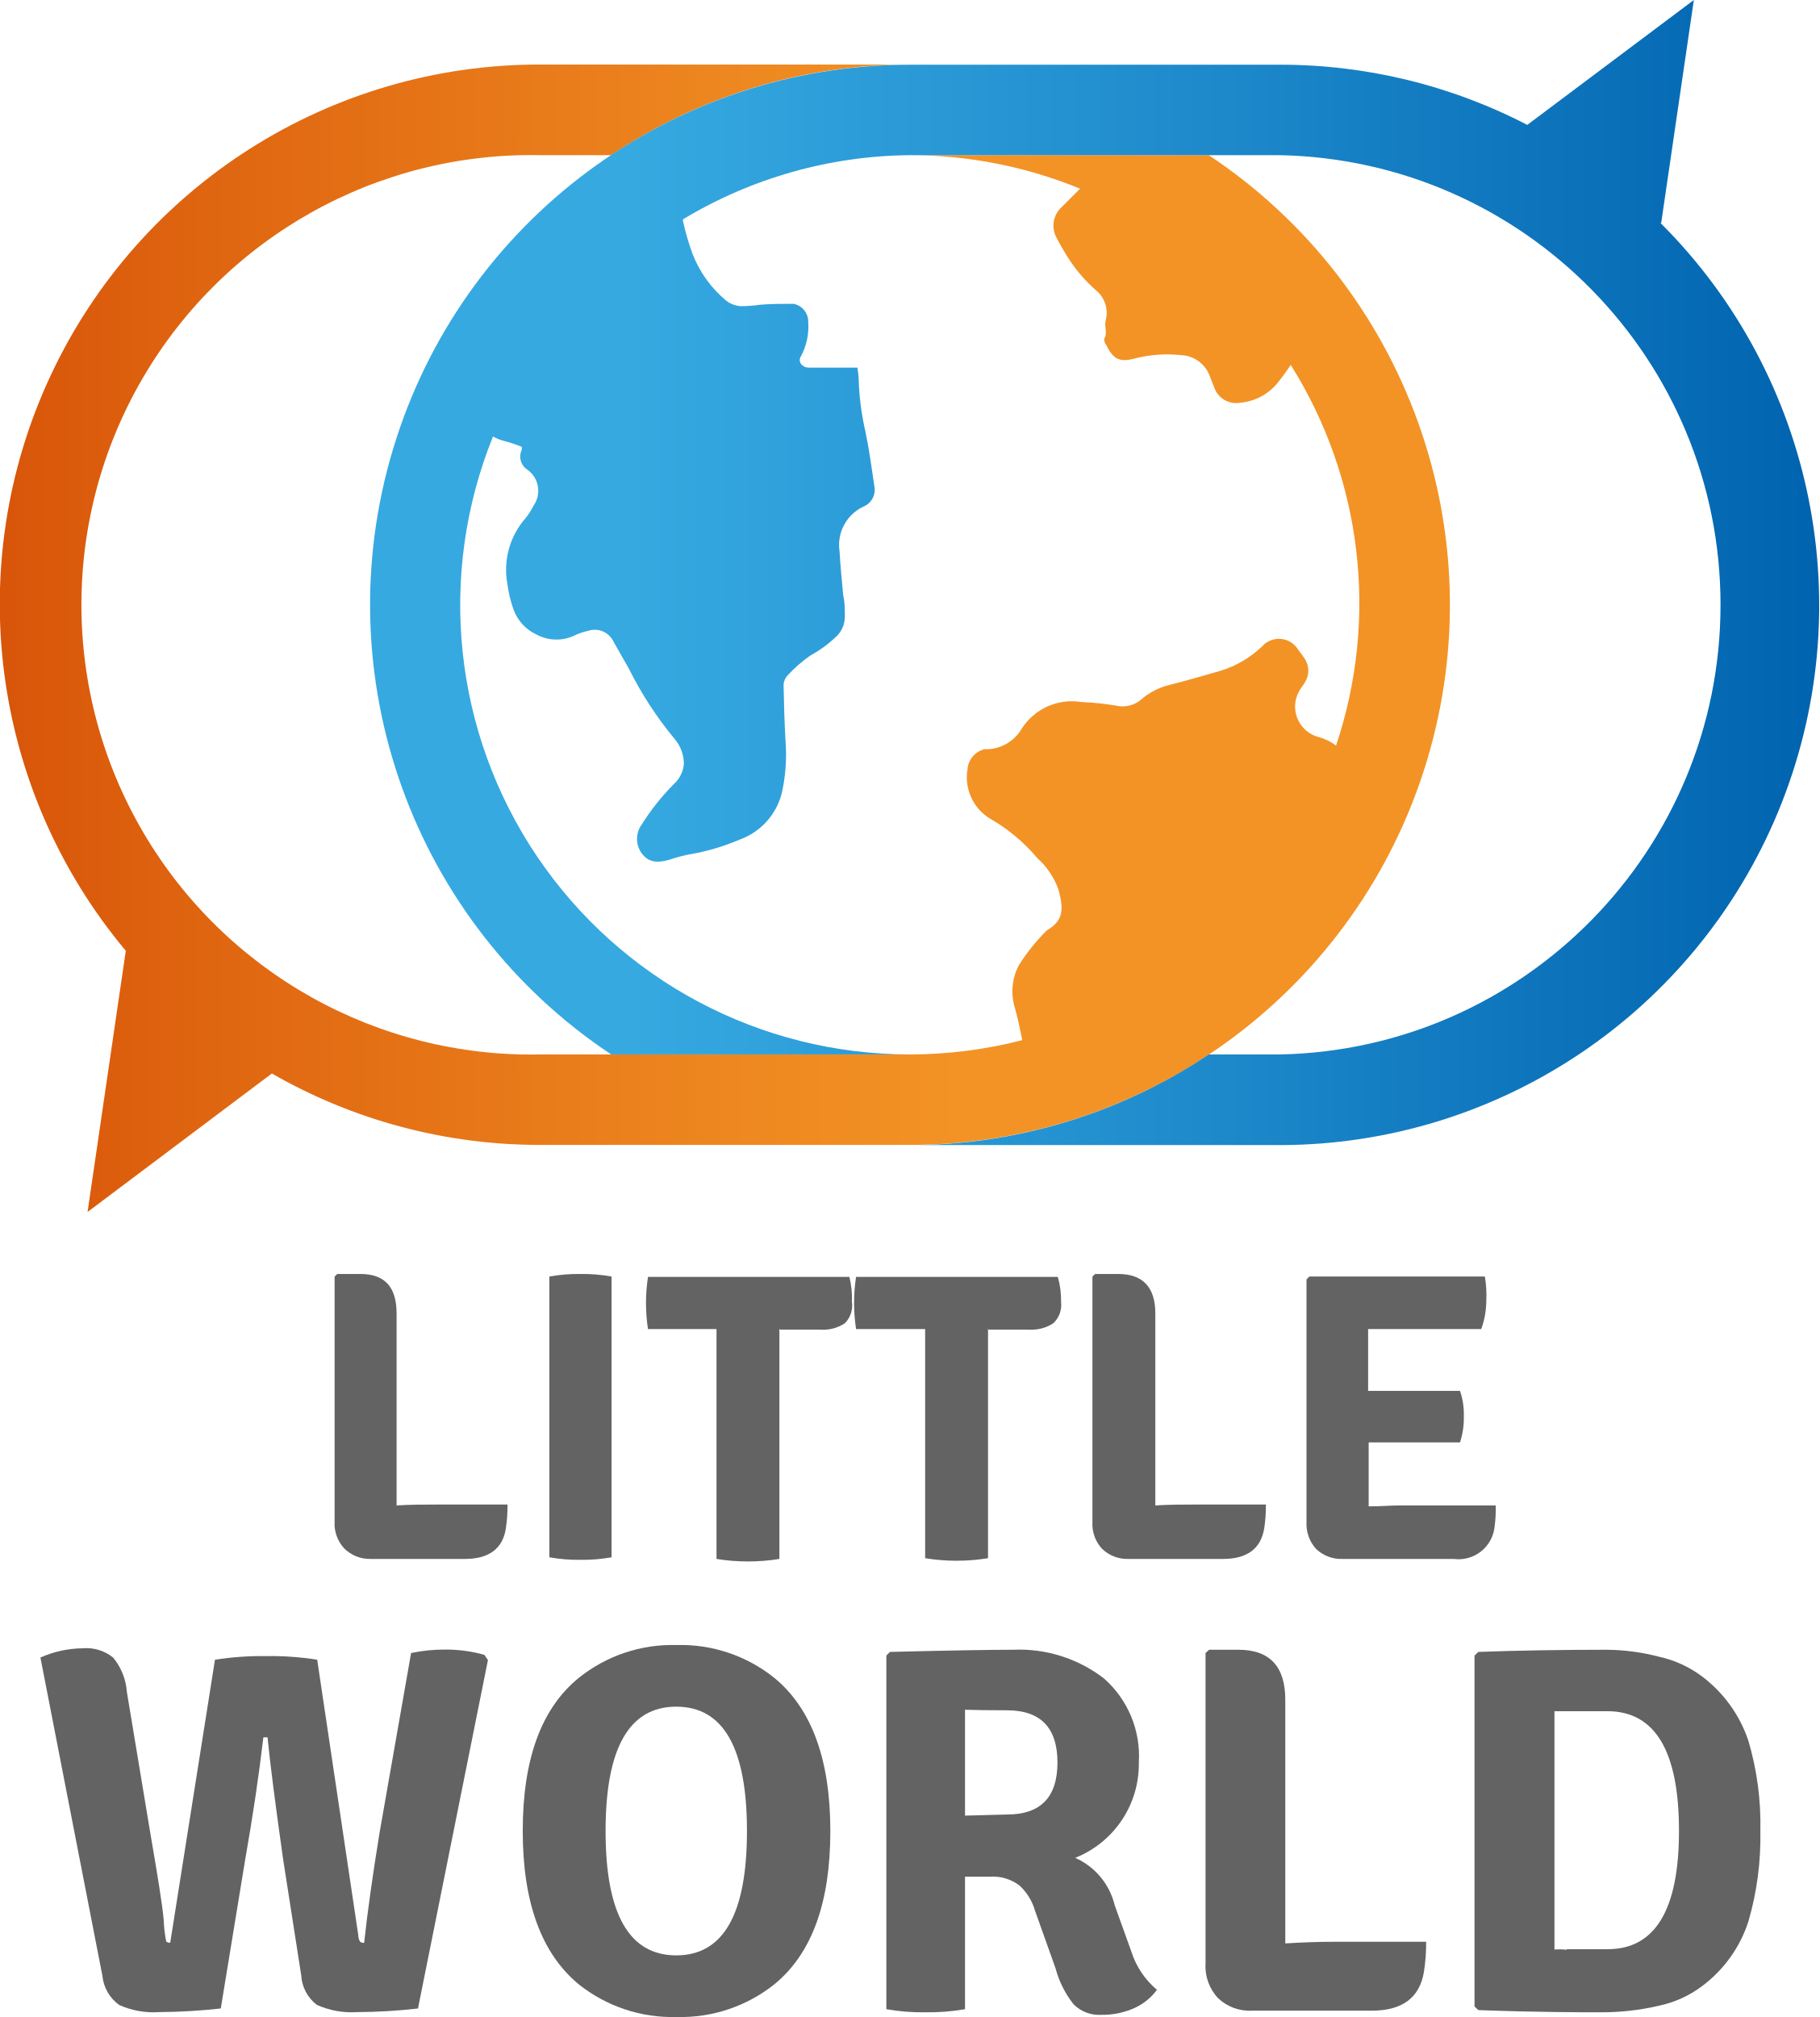
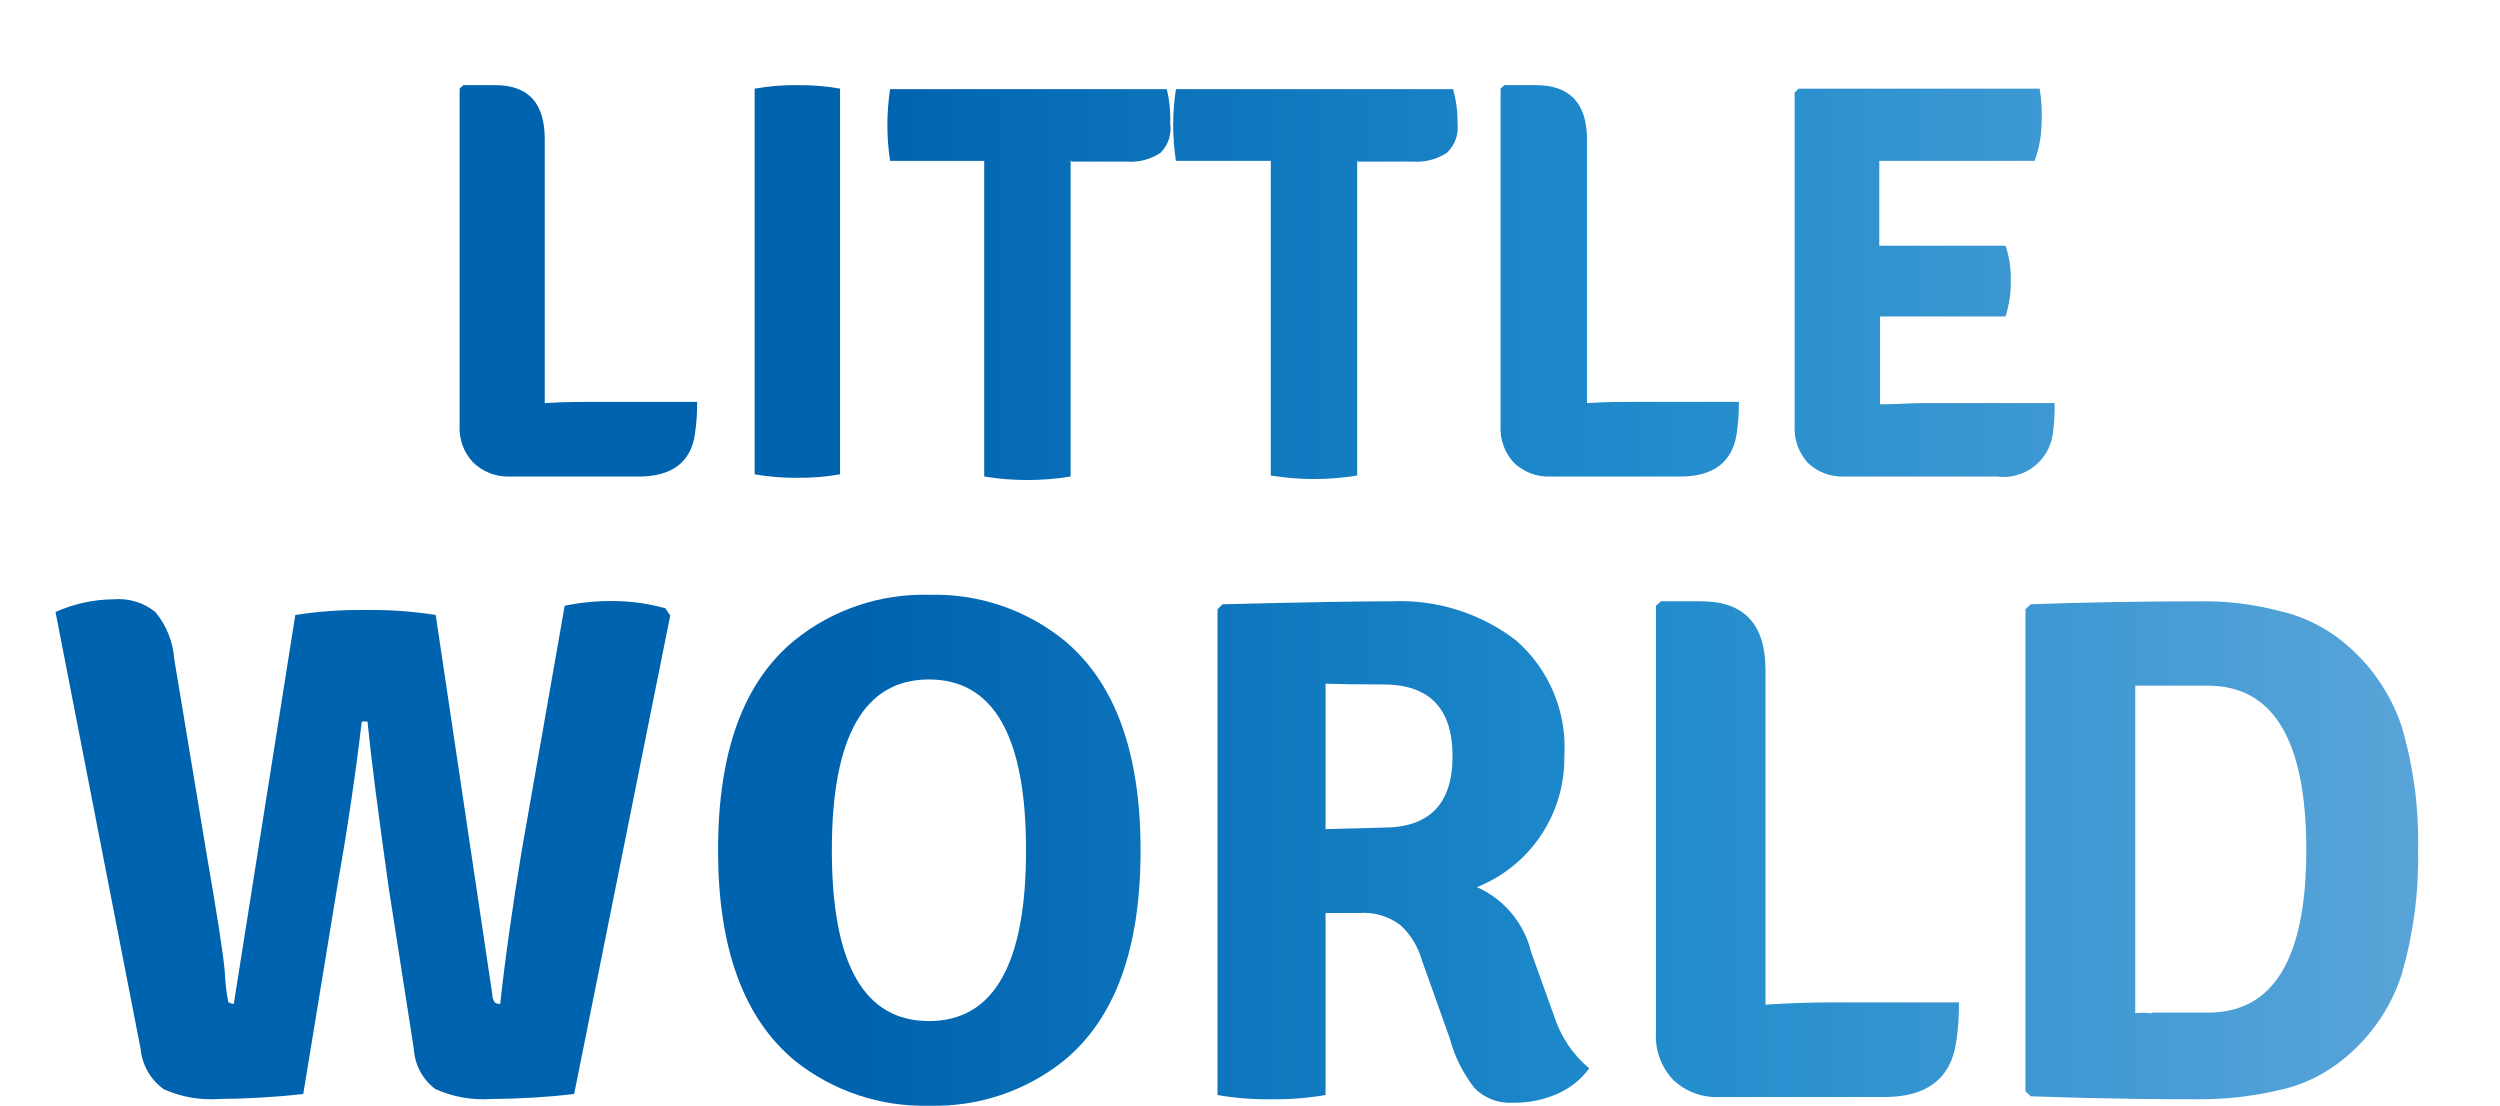
- <svg xmlns="http://www.w3.org/2000/svg" viewBox="0 0 100.41 111.27">
+ <svg xmlns="http://www.w3.org/2000/svg" viewBox="0 66.86 100.41 44.4">
  <defs>
-     <style>.cls-1{fill:#646363;}.cls-2{fill:url(#Unbenannter_Verlauf_2);}.cls-3{fill:url(#Unbenannter_Verlauf_3);}</style>
-     <linearGradient id="Unbenannter_Verlauf_2" y1="35.21" x2="80" y2="35.21" gradientUnits="userSpaceOnUse">
-       <stop offset="0" stop-color="#d85509" />
-       <stop offset="0.14" stop-color="#df6510" />
-       <stop offset="0.49" stop-color="#ed861f" />
-       <stop offset="0.67" stop-color="#f39325" />
-     </linearGradient>
-     <linearGradient id="Unbenannter_Verlauf_3" x1="20.41" y1="31.58" x2="100.41" y2="31.58" gradientUnits="userSpaceOnUse">
-       <stop offset="0.18" stop-color="#36a9e1" />
+     <style>.cls-1{fill:url(#blue_gradient);}</style>
+     <linearGradient id="blue_gradient" x1="20.41" y1="31.58" x2="100.41" y2="31.58" gradientUnits="userSpaceOnUse">
+       <stop offset="0.18" stop-color="#0063af" />
      <stop offset="0.56" stop-color="#1f8bcc" />
-       <stop offset="1" stop-color="#0063af" />
+       <stop offset="1" stop-color="#5FA7DA" />
    </linearGradient>
  </defs>
-   <g id="Ebene_2" data-name="Ebene 2">
-     <g id="Ebene_1-2" data-name="Ebene 1">
-       <path class="cls-1" d="M24,83h4a8.19,8.19,0,0,1-.09,1.3C27.75,85.41,27,86,25.66,86H20.44A2,2,0,0,1,19,85.43a2,2,0,0,1-.54-1.49V70.42l.15-.14h1.27c1.36,0,2,.73,2,2.18V83.05C22.65,83,23.35,83,24,83Z" />
-       <path class="cls-1" d="M30.31,85.91V70.42A9.06,9.06,0,0,1,32,70.28a9.18,9.18,0,0,1,1.74.14V85.91a9.18,9.18,0,0,1-1.74.14A9.06,9.06,0,0,1,30.31,85.91Z" />
-       <path class="cls-1" d="M43,73.28,43,75v11a10.82,10.82,0,0,1-3.47,0V75l0-1.68h0l-1.4,0H35.75a9.48,9.48,0,0,1,0-2.88H46.86A4.76,4.76,0,0,1,47,71.8,1.39,1.39,0,0,1,46.61,73a2.18,2.18,0,0,1-1.38.35h-.79l-1.41,0Z" />
-       <path class="cls-1" d="M54.51,73.28l0,1.68v11a10.82,10.82,0,0,1-3.47,0V75l0-1.68h0l-1.41,0h-2.4a9.48,9.48,0,0,1,0-2.88H58.36a4.76,4.76,0,0,1,.18,1.38A1.39,1.39,0,0,1,58.11,73a2.22,2.22,0,0,1-1.38.35h-.8l-1.4,0Z" />
-       <path class="cls-1" d="M65.84,83h4a8.19,8.19,0,0,1-.09,1.3c-.18,1.13-.94,1.7-2.27,1.7H62.28a2,2,0,0,1-1.47-.55,2,2,0,0,1-.54-1.49V70.42l.15-.14h1.27c1.36,0,2.05.73,2.05,2.18V83.05C64.49,83,65.19,83,65.84,83Z" />
-       <path class="cls-1" d="M75.51,81.53l0,1.57v0c.67,0,1.22-.05,1.66-.05h5.35a7.48,7.48,0,0,1-.07,1.23A2,2,0,0,1,80.2,86H74.08a2,2,0,0,1-1.47-.55,2.05,2.05,0,0,1-.53-1.49V70.58l.16-.16h9.68A6.06,6.06,0,0,1,82,71.74a4.62,4.62,0,0,1-.28,1.58H75.48l0,1.61v1.8c.39,0,.9,0,1.52,0h3.55a4,4,0,0,1,.21,1.4,4.38,4.38,0,0,1-.21,1.44H75.51Z" />
-       <path class="cls-1" d="M5.65,109,2.23,91.44a5.84,5.84,0,0,1,2.33-.51,2.35,2.35,0,0,1,1.68.51A3.35,3.35,0,0,1,7,93.34l1.29,7.77c.42,2.44.67,4,.74,4.79a7.74,7.74,0,0,0,.14,1.21s.1.07.22.07l2.47-15.62a16.86,16.86,0,0,1,2.83-.2,16.37,16.37,0,0,1,2.81.2l2.27,15.22a.6.6,0,0,0,.1.34.34.34,0,0,0,.22.06c.19-1.76.48-3.81.86-6.13l1.73-9.86A9,9,0,0,1,24.59,91a7.88,7.88,0,0,1,2.13.29l.2.29-3.86,19.22a30.3,30.3,0,0,1-3.34.2,4.67,4.67,0,0,1-2.24-.4,2.19,2.19,0,0,1-.86-1.62l-1-6.41q-.66-4.67-.86-6.73h-.23q-.37,3.16-1,6.73l-1.35,8.23a33.19,33.19,0,0,1-3.4.2,4.61,4.61,0,0,1-2.2-.39A2.25,2.25,0,0,1,5.65,109Z" />
-       <path class="cls-1" d="M31.92,109.46c-2.06-1.71-3.08-4.53-3.08-8.45s1-6.74,3.08-8.44a8.25,8.25,0,0,1,5.41-1.82,8.24,8.24,0,0,1,5.4,1.82c2.06,1.7,3.08,4.52,3.08,8.44s-1,6.74-3.08,8.45a8.29,8.29,0,0,1-5.4,1.81A8.3,8.3,0,0,1,31.92,109.46Zm5.39-15.31q-3.9,0-3.9,6.86c0,4.58,1.3,6.86,3.9,6.86s3.9-2.28,3.9-6.86S39.91,94.15,37.31,94.15Z" />
-       <path class="cls-1" d="M62.83,97.23a5.57,5.57,0,0,1-3.51,5.26,3.85,3.85,0,0,1,2.18,2.62l.92,2.56a4.54,4.54,0,0,0,1.41,2.1,3.17,3.17,0,0,1-1.23,1,4.29,4.29,0,0,1-1.82.38,2,2,0,0,1-1.55-.58,5.52,5.52,0,0,1-1-2L57.1,105.4a3,3,0,0,0-.85-1.38,2.41,2.41,0,0,0-1.65-.49H53.24v7.31a11.81,11.81,0,0,1-2.18.17,11.43,11.43,0,0,1-2.16-.17V91.33l.2-.2c3.22-.08,5.49-.12,6.79-.12a7.66,7.66,0,0,1,5,1.57A5.7,5.7,0,0,1,62.83,97.23Zm-9.59-2.91v5.84l2.31-.06c1.86,0,2.79-.95,2.79-2.87s-.93-2.88-2.79-2.88Q54.11,94.35,53.24,94.32Z" />
-       <path class="cls-1" d="M73.59,107.12h5.09a9.87,9.87,0,0,1-.12,1.65c-.23,1.43-1.19,2.15-2.87,2.15H69.07a2.52,2.52,0,0,1-1.87-.69,2.56,2.56,0,0,1-.69-1.9V91.19l.2-.18h1.61c1.73,0,2.59.92,2.59,2.76v13.44C71.87,107.15,72.76,107.12,73.59,107.12Z" />
-       <path class="cls-1" d="M96.45,96a16.26,16.26,0,0,1,.67,5,16.71,16.71,0,0,1-.66,5,7.23,7.23,0,0,1-2.56,3.57,6,6,0,0,1-2.39,1.08,13.75,13.75,0,0,1-3.22.36c-1.15,0-3.4,0-6.73-.12l-.21-.2V91.33l.21-.2q3.3-.12,7.1-.12a11.78,11.78,0,0,1,2.85.38,6.16,6.16,0,0,1,2.39,1.09A7.39,7.39,0,0,1,96.45,96Zm-10,11.53,2.24,0q3.95,0,3.94-6.56t-3.94-6.57l-2.93,0v13.15A3.31,3.31,0,0,1,86.42,107.56Z" />
-       <path class="cls-2" d="M66.69,8.56H50.2a24.68,24.68,0,0,1,9.39,1.85c-.33.32-.65.65-1,1a1.38,1.38,0,0,0-.29,1.72c.17.35.38.68.57,1a8.33,8.33,0,0,0,1.66,1.94A1.61,1.61,0,0,1,61,17.68c-.09.36.12.71-.08,1,0,.06,0,.22.1.33.4.82.74,1,1.65.75a7.1,7.1,0,0,1,2.47-.17,1.76,1.76,0,0,1,1.56,1.05c.1.23.17.46.27.68a1.28,1.28,0,0,0,1.43.9,3,3,0,0,0,2.08-1.09c.25-.31.49-.64.73-1a24.69,24.69,0,0,1,2.5,21,2.7,2.7,0,0,0-.93-.46,1.74,1.74,0,0,1-1-2.71c.06-.1.14-.19.2-.3A1.19,1.19,0,0,0,72,36.37a6.42,6.42,0,0,0-.38-.53,1.24,1.24,0,0,0-2-.17A5.79,5.79,0,0,1,67.35,37c-.93.27-1.87.54-2.81.78a3.77,3.77,0,0,0-1.5.74,1.6,1.6,0,0,1-1.28.44,14.53,14.53,0,0,0-2.09-.23,3.28,3.28,0,0,0-3.29,1.45,2.3,2.3,0,0,1-1.84,1.15l-.22,0a1.23,1.23,0,0,0-.94,1.09,2.67,2.67,0,0,0,1.34,2.8,9.66,9.66,0,0,1,2.51,2.12,4.25,4.25,0,0,1,1.15,1.69c.33,1.14.28,1.77-.62,2.29a10.91,10.91,0,0,0-1.54,1.91A3.1,3.1,0,0,0,56,55.63c.16.58.28,1.17.4,1.75a24.84,24.84,0,0,1-6.2.79H29.8a24.81,24.81,0,1,1,0-49.61h3.92a29.6,29.6,0,0,1,16.48-5H29.8A29.77,29.77,0,0,0,6.94,52.45L4.83,66.86,15,59.22A29.61,29.61,0,0,0,29.8,63.16H50.2A29.79,29.79,0,0,0,66.69,8.56Z" />
-       <path class="cls-3" d="M91.65,12.29,93.45,0,84.26,6.89A29.57,29.57,0,0,0,70.61,3.57H50.2a29.79,29.79,0,0,0-16.48,54.6H50.2a24.79,24.79,0,0,1-23-34.09,2.36,2.36,0,0,0,.59.24,8,8,0,0,1,1,.33c0,.1,0,.13,0,.15a.87.87,0,0,0,.32,1.12,1.43,1.43,0,0,1,.31,2,3.33,3.33,0,0,1-.43.67,4.31,4.31,0,0,0-1,3.61,6.84,6.84,0,0,0,.34,1.42A2.43,2.43,0,0,0,29.59,35a2.32,2.32,0,0,0,2.1.06,3.41,3.41,0,0,1,.76-.26,1.15,1.15,0,0,1,1.41.62c.28.48.56,1,.83,1.46a20.21,20.21,0,0,0,2.55,3.91,2.13,2.13,0,0,1,.49,1.33,1.67,1.67,0,0,1-.56,1.14,13,13,0,0,0-1.77,2.23,1.35,1.35,0,0,0,0,1.58c.35.47.8.57,1.52.36A8.92,8.92,0,0,1,38,47.14a12.34,12.34,0,0,0,2.8-.82,3.68,3.68,0,0,0,2.33-2.56,9.66,9.66,0,0,0,.21-2.84c-.06-1-.09-2.09-.11-3.14a.81.81,0,0,1,.22-.52,7.71,7.71,0,0,1,1.26-1.1,6.71,6.71,0,0,0,1.38-1A1.51,1.51,0,0,0,46.61,34c0-.39,0-.78-.09-1.16-.07-.81-.16-1.61-.2-2.41a2.34,2.34,0,0,1,1.31-2.48,1,1,0,0,0,.61-1.12c-.15-1-.28-2-.49-3a14.88,14.88,0,0,1-.38-3,4.85,4.85,0,0,0-.07-.55h-.83c-.62,0-1.23,0-1.84,0-.4,0-.63-.35-.44-.63a3.46,3.46,0,0,0,.4-1.89,1,1,0,0,0-.81-1c-.61,0-1.22,0-1.83.05a8,8,0,0,1-1.09.08,1.47,1.47,0,0,1-.79-.3,6.3,6.3,0,0,1-1.86-2.58,13.63,13.63,0,0,1-.53-1.82s0-.05,0-.09A24.64,24.64,0,0,1,50.2,8.56H70.61a24.81,24.81,0,0,1,0,49.61H66.69a29.61,29.61,0,0,1-16.49,5H70.61a29.78,29.78,0,0,0,21-50.87Z" />
-     </g>
-   </g>
+   <path class="cls-1" d="M24,83h4a8.19,8.19,0,0,1-.09,1.3C27.75,85.41,27,86,25.66,86H20.44A2,2,0,0,1,19,85.43a2,2,0,0,1-.54-1.49V70.42l.15-.14h1.27c1.36,0,2,.73,2,2.18V83.05C22.65,83,23.35,83,24,83Z" />
+   <path class="cls-1" d="M30.31,85.91V70.42A9.06,9.06,0,0,1,32,70.28a9.18,9.18,0,0,1,1.74.14V85.91a9.18,9.18,0,0,1-1.74.14A9.06,9.06,0,0,1,30.31,85.91Z" />
+   <path class="cls-1" d="M43,73.28,43,75v11a10.82,10.82,0,0,1-3.47,0V75l0-1.68h0l-1.4,0H35.75a9.48,9.48,0,0,1,0-2.88H46.86A4.76,4.76,0,0,1,47,71.8,1.39,1.39,0,0,1,46.61,73a2.18,2.18,0,0,1-1.38.35h-.79l-1.41,0Z" />
+   <path class="cls-1" d="M54.51,73.28l0,1.68v11a10.82,10.82,0,0,1-3.47,0V75l0-1.68h0l-1.41,0h-2.4a9.48,9.48,0,0,1,0-2.88H58.36a4.76,4.76,0,0,1,.18,1.38A1.39,1.39,0,0,1,58.11,73a2.22,2.22,0,0,1-1.38.35h-.8l-1.4,0Z" />
+   <path class="cls-1" d="M65.84,83h4a8.19,8.19,0,0,1-.09,1.3c-.18,1.13-.94,1.7-2.27,1.7H62.28a2,2,0,0,1-1.47-.55,2,2,0,0,1-.54-1.49V70.42l.15-.14h1.27c1.36,0,2.05.73,2.05,2.18V83.05C64.49,83,65.19,83,65.84,83Z" />
+   <path class="cls-1" d="M75.51,81.53l0,1.57v0c.67,0,1.22-.05,1.66-.05h5.35a7.48,7.48,0,0,1-.07,1.23A2,2,0,0,1,80.2,86H74.08a2,2,0,0,1-1.47-.55,2.05,2.05,0,0,1-.53-1.49V70.58l.16-.16h9.68A6.06,6.06,0,0,1,82,71.74a4.62,4.62,0,0,1-.28,1.58H75.48l0,1.61v1.8c.39,0,.9,0,1.52,0h3.55a4,4,0,0,1,.21,1.4,4.38,4.38,0,0,1-.21,1.44H75.51Z" />
+   <path class="cls-1" d="M5.65,109,2.23,91.44a5.84,5.84,0,0,1,2.33-.51,2.35,2.35,0,0,1,1.68.51A3.35,3.35,0,0,1,7,93.34l1.29,7.77c.42,2.44.67,4,.74,4.79a7.74,7.74,0,0,0,.14,1.21s.1.07.22.07l2.47-15.62a16.86,16.86,0,0,1,2.83-.2,16.37,16.37,0,0,1,2.81.2l2.27,15.22a.6.6,0,0,0,.1.34.34.34,0,0,0,.22.06c.19-1.76.48-3.81.86-6.13l1.73-9.86A9,9,0,0,1,24.59,91a7.88,7.88,0,0,1,2.13.29l.2.29-3.86,19.22a30.3,30.3,0,0,1-3.34.2,4.67,4.67,0,0,1-2.24-.4,2.19,2.19,0,0,1-.86-1.62l-1-6.41q-.66-4.67-.86-6.73h-.23q-.37,3.16-1,6.73l-1.35,8.23a33.19,33.19,0,0,1-3.4.2,4.61,4.61,0,0,1-2.2-.39A2.25,2.25,0,0,1,5.65,109Z" />
+   <path class="cls-1" d="M31.92,109.46c-2.06-1.71-3.08-4.53-3.08-8.45s1-6.74,3.08-8.44a8.25,8.25,0,0,1,5.41-1.82,8.24,8.24,0,0,1,5.4,1.82c2.06,1.7,3.08,4.52,3.08,8.44s-1,6.74-3.08,8.45a8.29,8.29,0,0,1-5.4,1.81A8.3,8.3,0,0,1,31.92,109.46Zm5.39-15.31q-3.9,0-3.9,6.86c0,4.58,1.3,6.86,3.9,6.86s3.9-2.28,3.9-6.86S39.91,94.15,37.31,94.15Z" />
+   <path class="cls-1" d="M62.83,97.23a5.57,5.57,0,0,1-3.51,5.26,3.85,3.85,0,0,1,2.18,2.62l.92,2.56a4.54,4.54,0,0,0,1.41,2.1,3.17,3.17,0,0,1-1.23,1,4.29,4.29,0,0,1-1.82.38,2,2,0,0,1-1.55-.58,5.52,5.52,0,0,1-1-2L57.1,105.4a3,3,0,0,0-.85-1.38,2.41,2.41,0,0,0-1.65-.49H53.24v7.31a11.81,11.81,0,0,1-2.18.17,11.43,11.43,0,0,1-2.16-.17V91.33l.2-.2c3.22-.08,5.49-.12,6.79-.12a7.66,7.66,0,0,1,5,1.57A5.7,5.7,0,0,1,62.83,97.23Zm-9.59-2.91v5.84l2.31-.06c1.86,0,2.79-.95,2.79-2.87s-.93-2.88-2.79-2.88Q54.11,94.35,53.24,94.32Z" />
+   <path class="cls-1" d="M73.59,107.12h5.09a9.87,9.87,0,0,1-.12,1.65c-.23,1.43-1.19,2.15-2.87,2.15H69.07a2.52,2.52,0,0,1-1.87-.69,2.56,2.56,0,0,1-.69-1.9V91.19l.2-.18h1.61c1.73,0,2.59.92,2.59,2.76v13.44C71.87,107.15,72.76,107.12,73.59,107.12Z" />
+   <path class="cls-1" d="M96.45,96a16.26,16.26,0,0,1,.67,5,16.71,16.71,0,0,1-.66,5,7.23,7.23,0,0,1-2.56,3.57,6,6,0,0,1-2.39,1.08,13.75,13.75,0,0,1-3.22.36c-1.15,0-3.4,0-6.73-.12l-.21-.2V91.33l.21-.2q3.3-.12,7.1-.12a11.78,11.78,0,0,1,2.85.38,6.16,6.16,0,0,1,2.39,1.09A7.39,7.39,0,0,1,96.45,96Zm-10,11.53,2.24,0q3.95,0,3.94-6.56t-3.94-6.57l-2.93,0v13.15A3.31,3.31,0,0,1,86.42,107.56Z" />
</svg>
